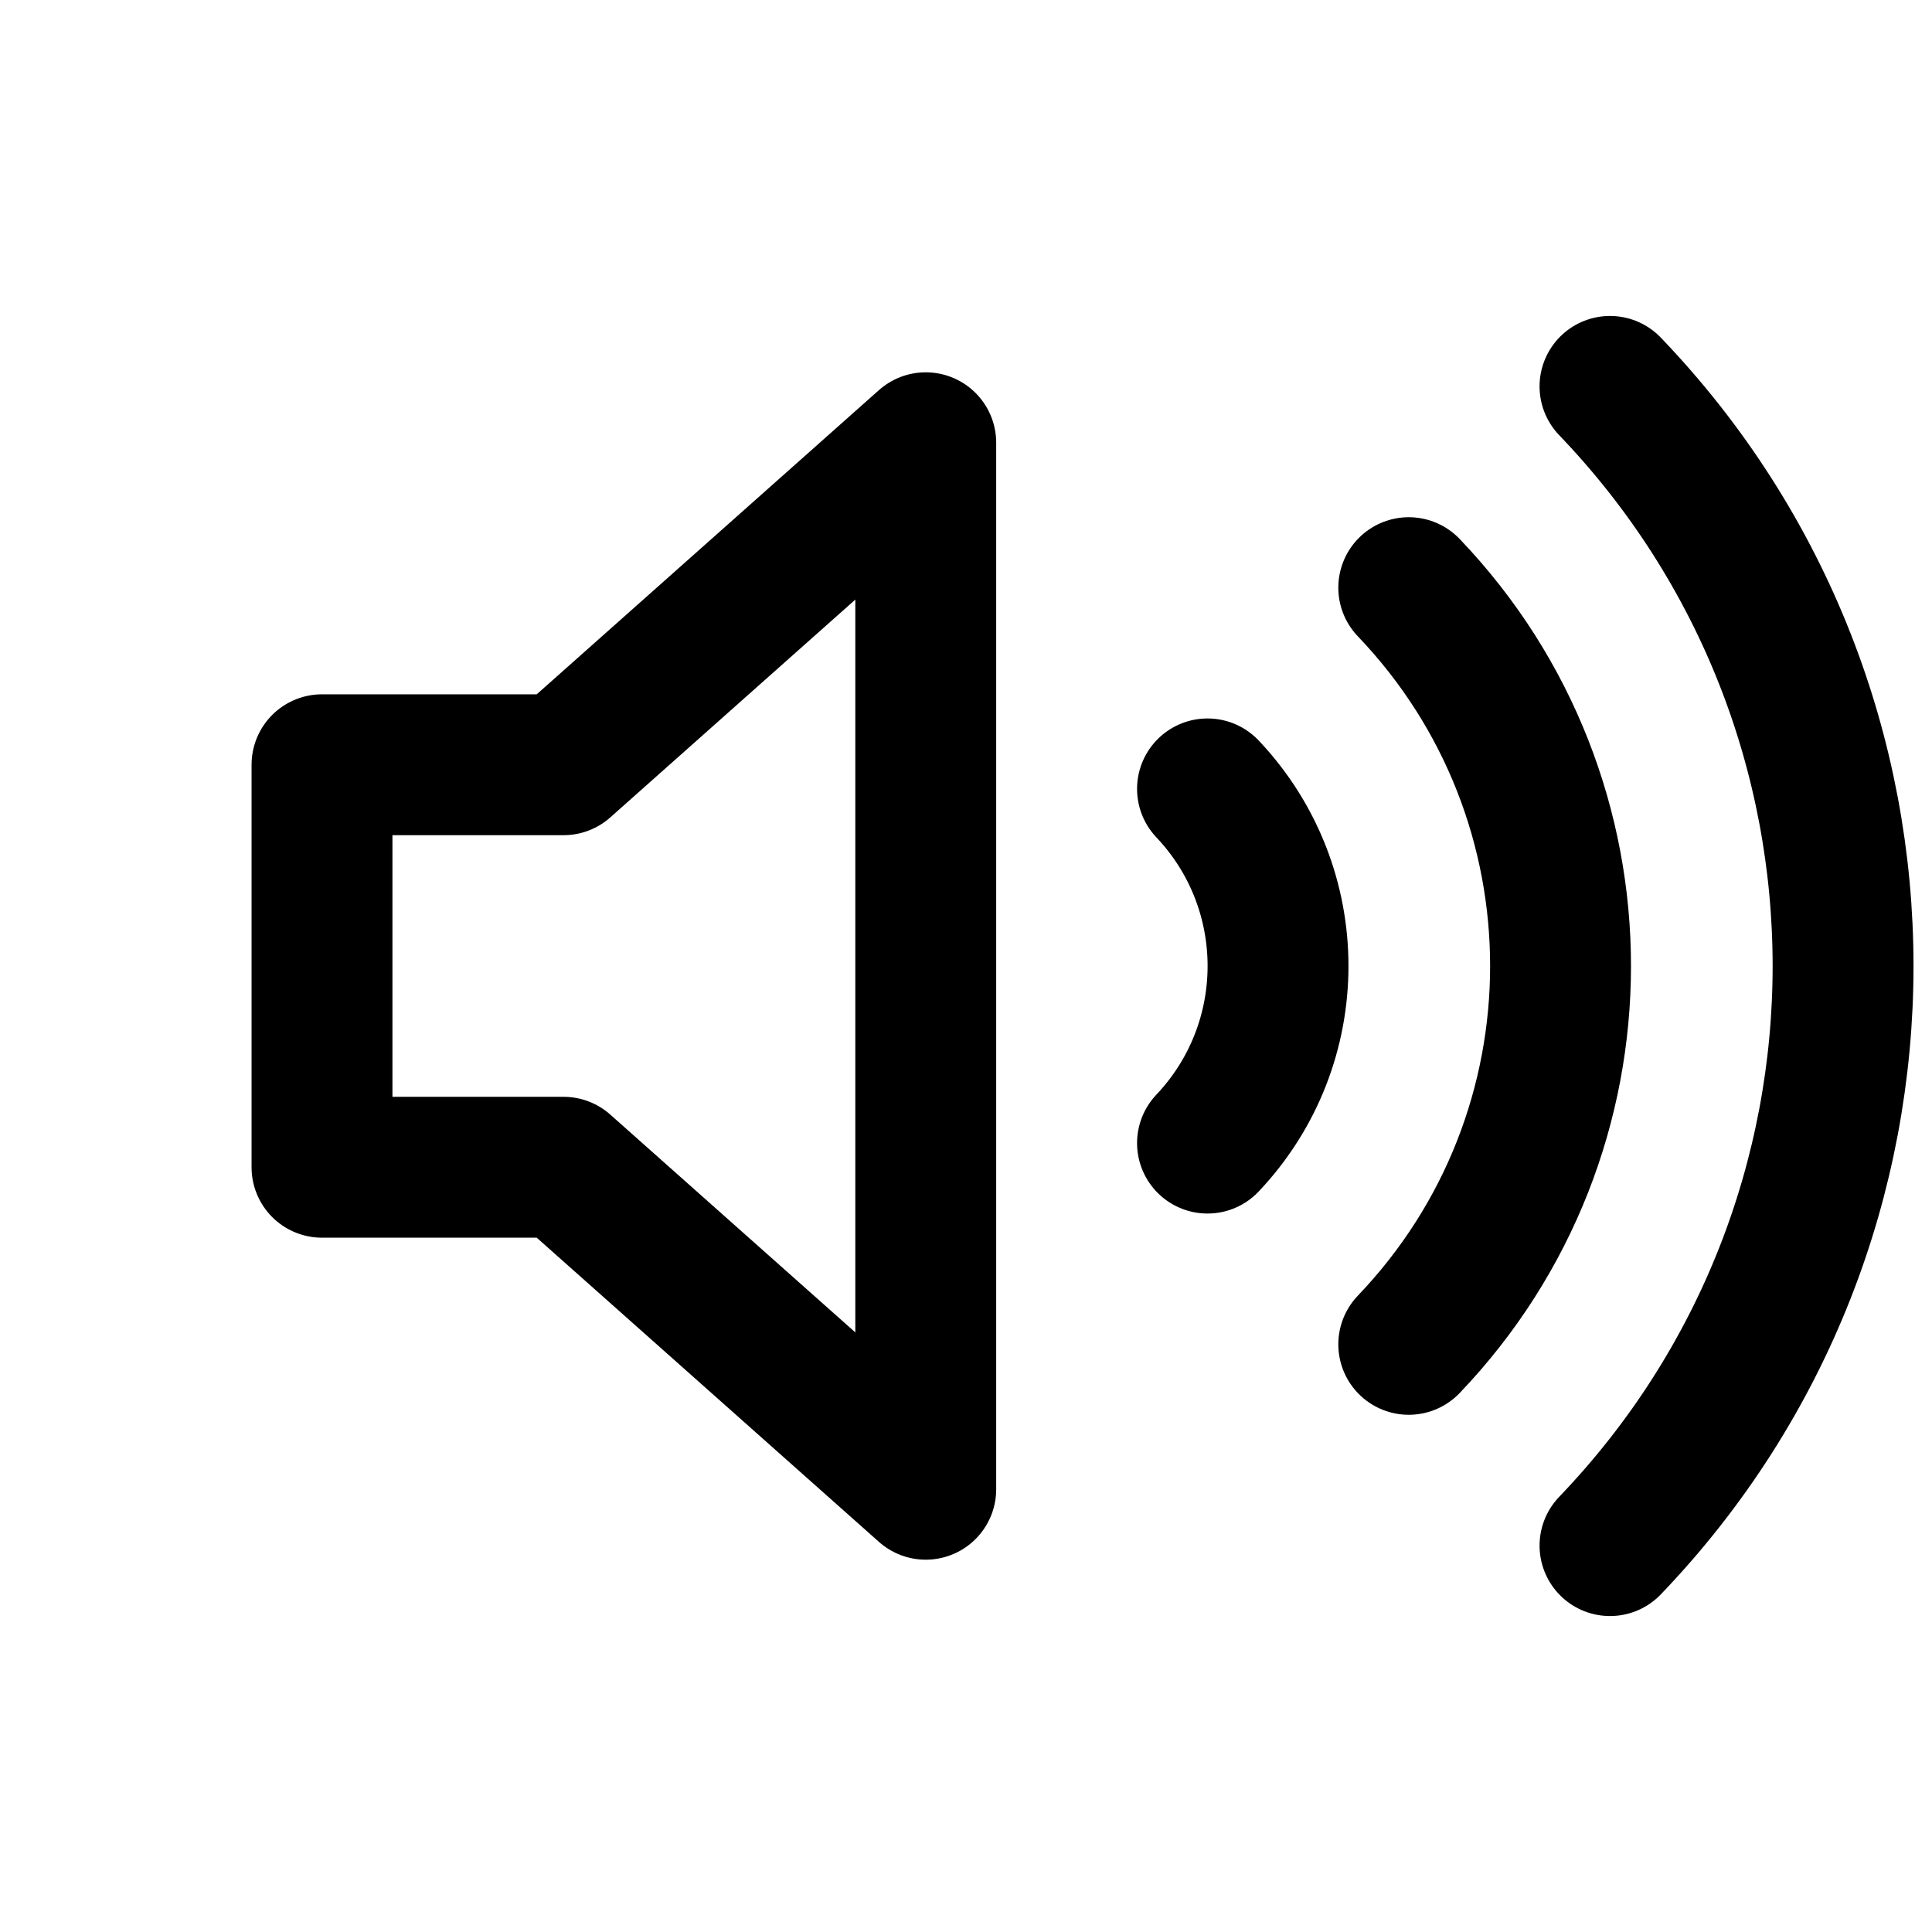
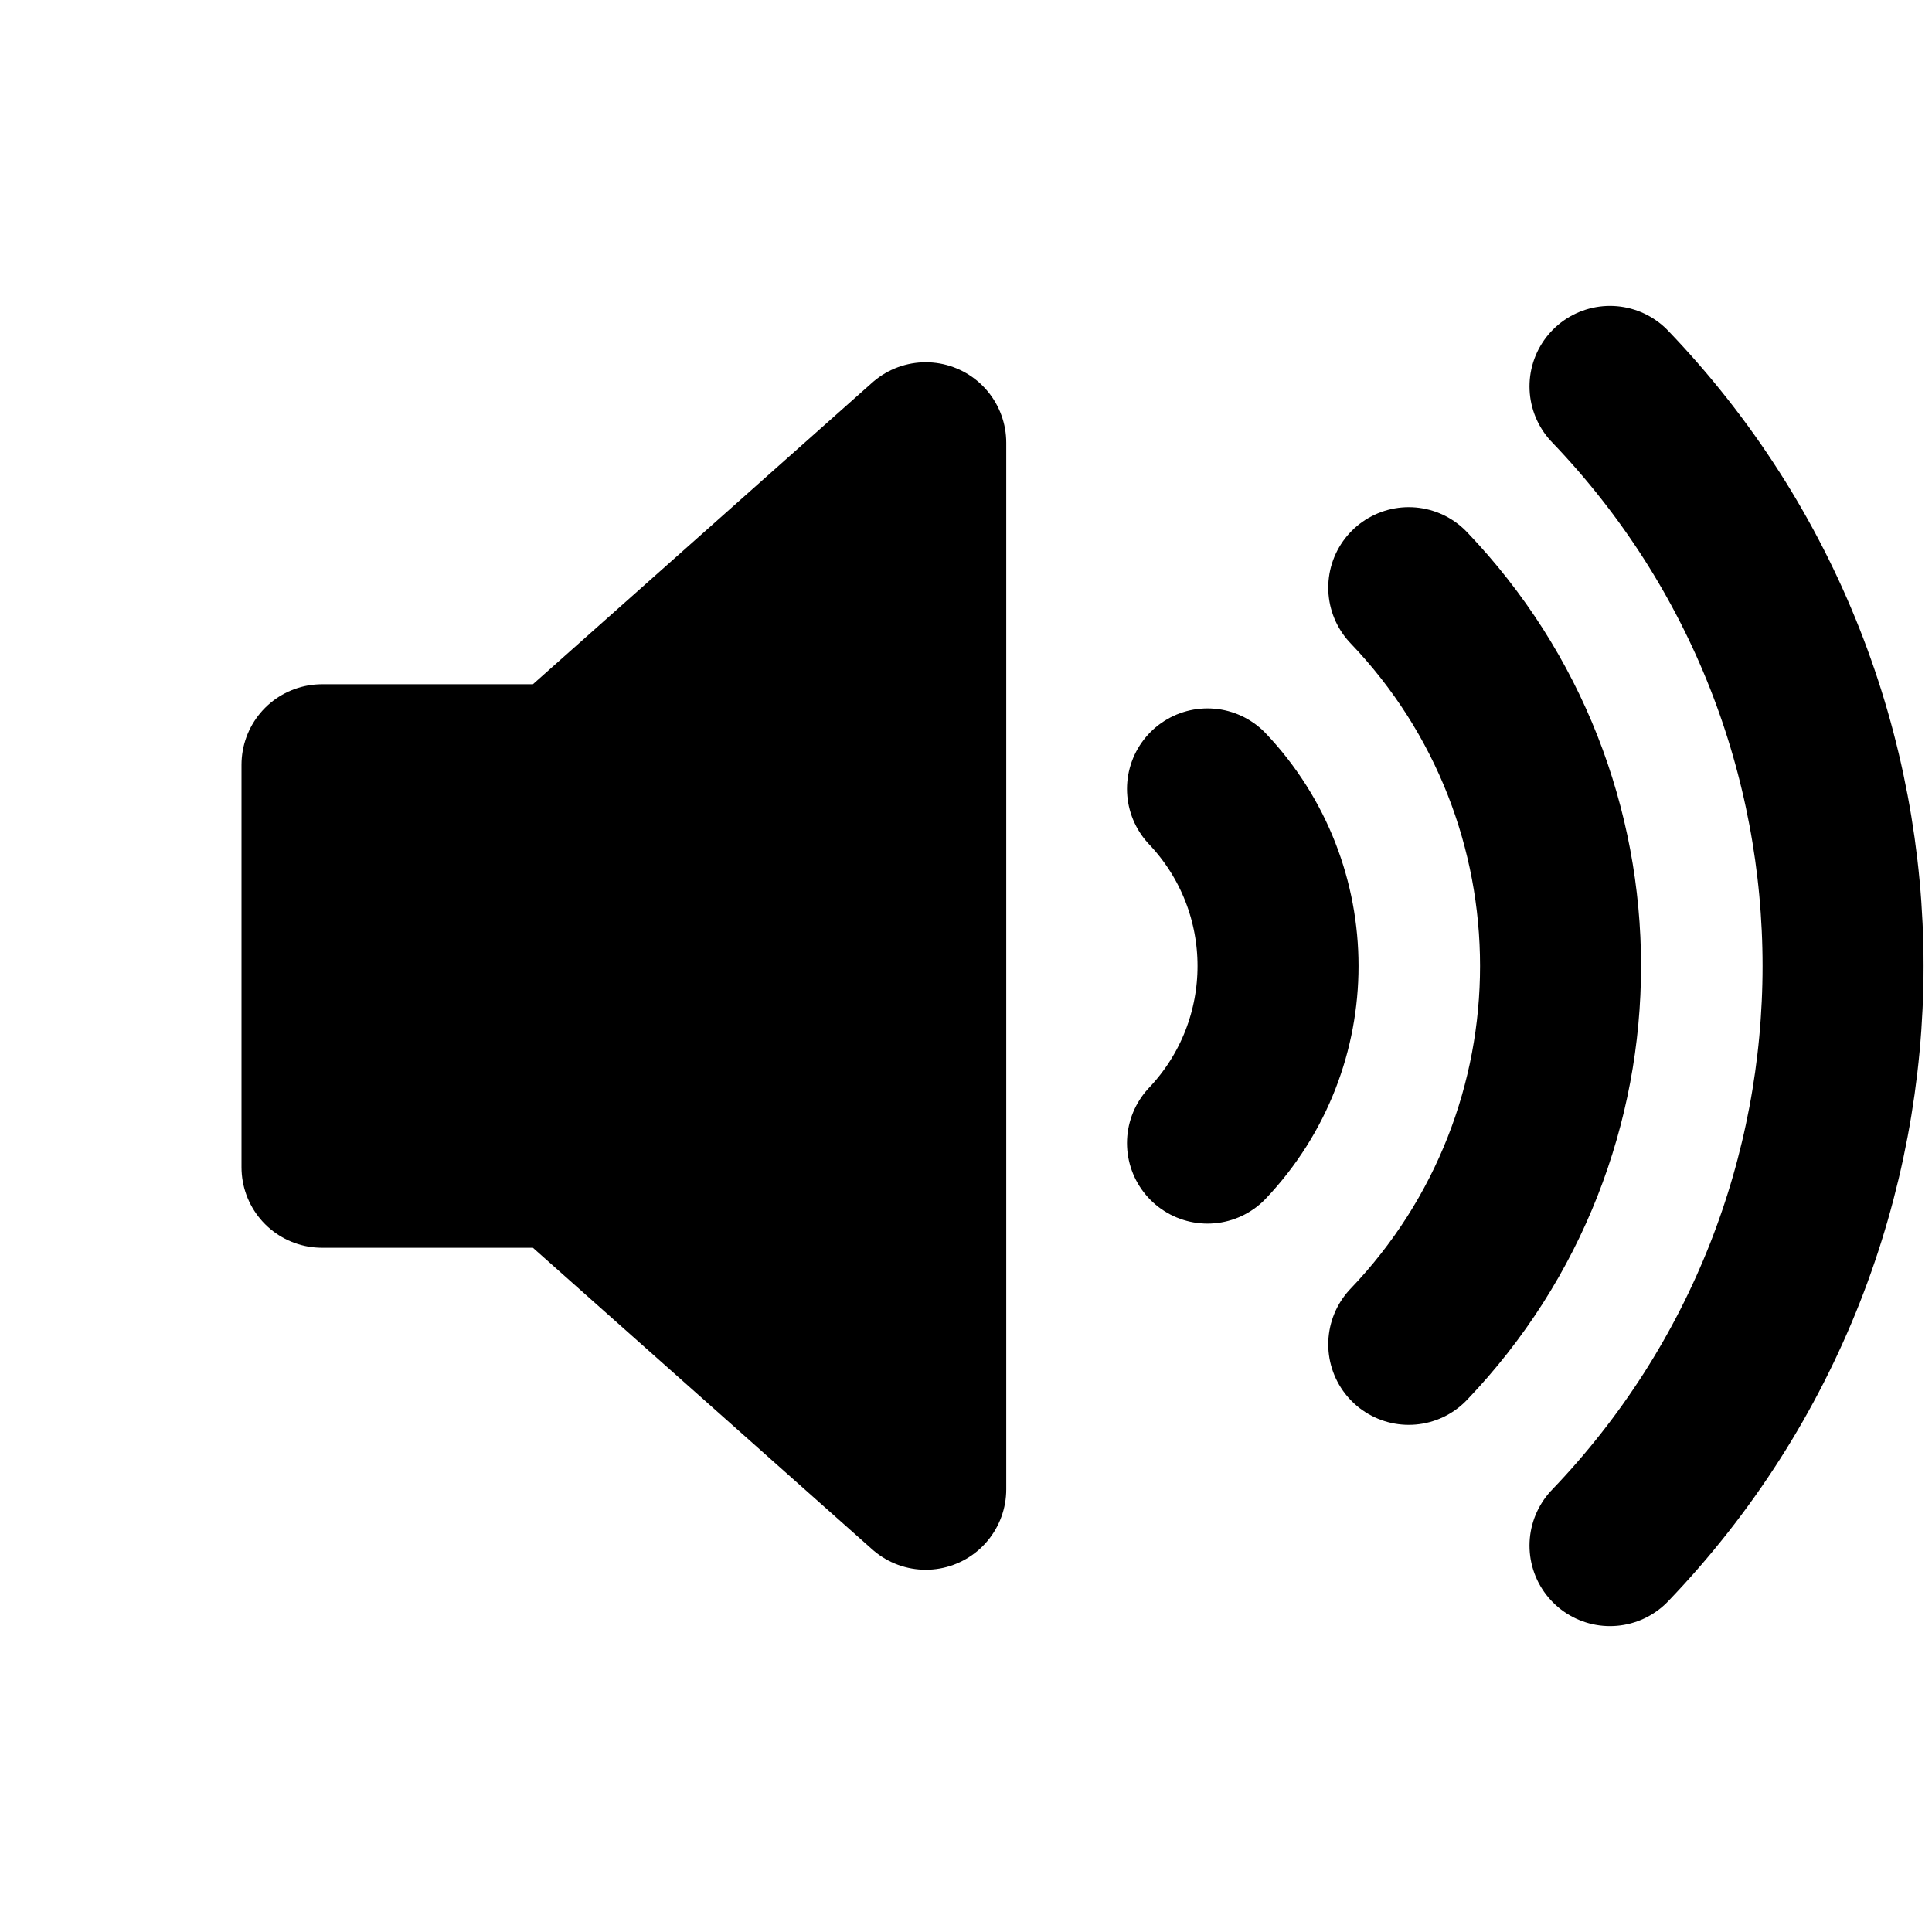
- <svg xmlns="http://www.w3.org/2000/svg" viewBox="0 0 24 24" fill="none" stroke="#000" stroke-width="1.75" stroke-linecap="round" stroke-linejoin="round">
-   <path d="M4 9.5h3l4.5-4v13l-4.5-4H4z" />
+ <svg xmlns="http://www.w3.org/2000/svg" viewBox="0 0 24 24" fill="none" stroke="#000" stroke-width="2" stroke-linecap="round" stroke-linejoin="round">
+   <path fill="#000" d="M4 9.5h3l4.5-4v13l-4.5-4H4z" />
  <path d="M15 9.8a3.2 3.2 0 0 1 0 4.4" />
  <path d="M17.5 7.3a6.8 6.8 0 0 1 0 9.4" />
  <path d="M20 4.8a10.4 10.4 0 0 1 0 14.4" />
</svg>
